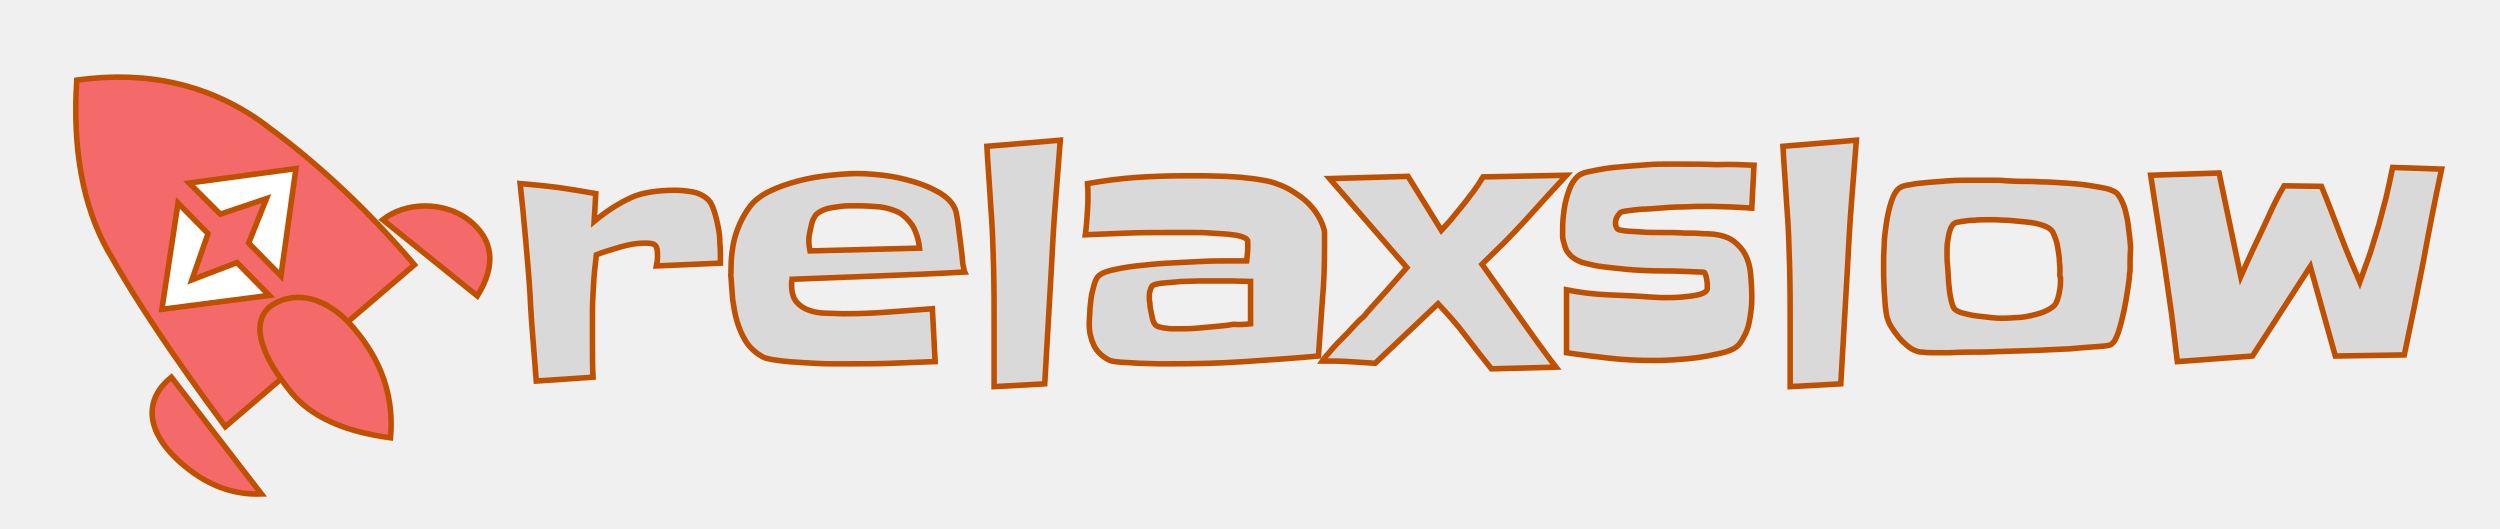
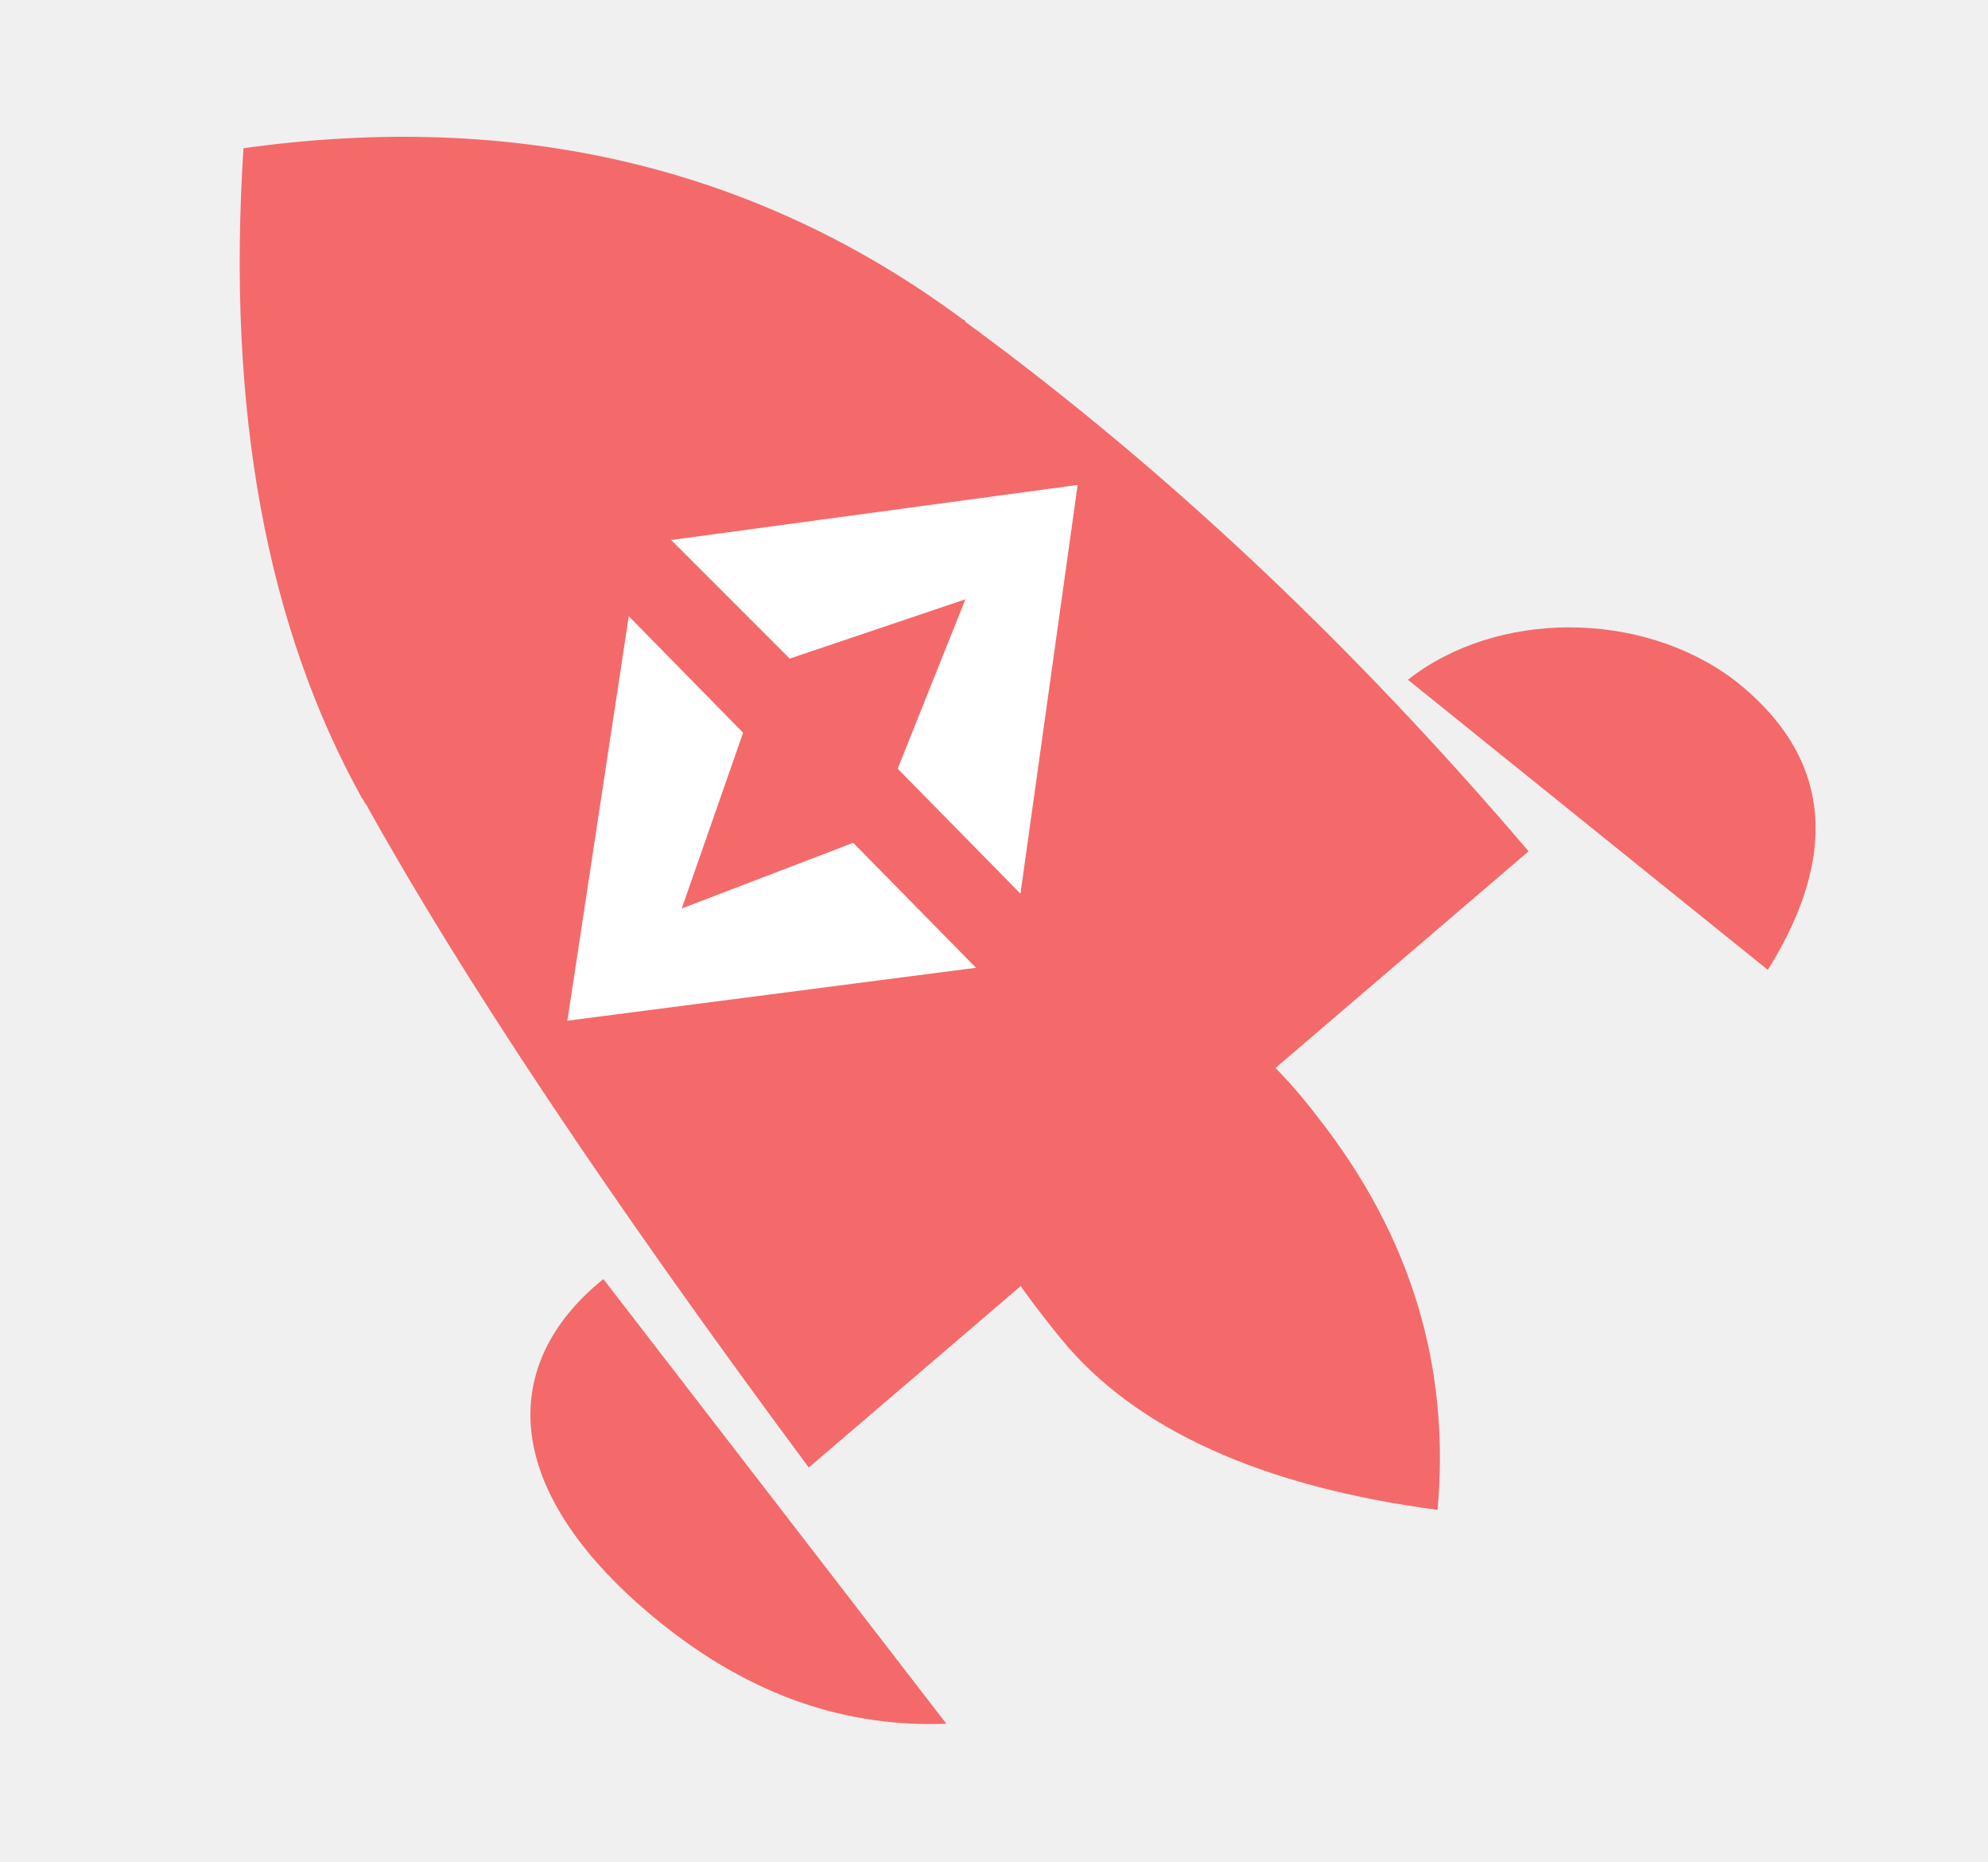
- <svg xmlns="http://www.w3.org/2000/svg" version="1.2" baseProfile="tiny" id="Layer_1" x="0px" y="0px" viewBox="0 0 449.4 95" xml:space="preserve">
-   <path class="aniPath" fill="#F46A6A" stroke="#BF5000" stroke-miterlimit="10" d="M19.6,45.4c-0.1-0.1-0.1-0.2-0.2-0.3C14.9,37,13,26.8,13.8,14.4  c12.9-1.8,24.3,0.9,34,8.1c0,0,0.1,0,0.1,0.1l0,0l0,0c9.7,7.1,18.5,15.5,26.6,25l-34,29.1C31,63.9,24.1,53.5,19.6,45.4L19.6,45.4z" />
-   <path class="aniPath" fill="#F46A6A" stroke="#BF5000" stroke-miterlimit="10" d="M30.8,67.8l16.2,21c-5.3,0.2-10.1-1.7-14.6-5.7  C25.7,77.1,26.2,71.5,30.8,67.8z" />
-   <path class="aniPath" fill="#F46A6A" stroke="#BF5000" stroke-miterlimit="10" d="M48.4,55.2c-3.6,3.3-1,9.3,4,15.4c3.5,4.3,9.5,7,17.8,8.1  c0.6-6.7-1.2-12.9-5.7-18.6C59.1,53,52.7,52,48.4,55.2z" />
-   <path class="aniPath" fill="#F46A6A" stroke="#BF5000" stroke-miterlimit="10" d="M68.8,39.5l17,13.7c3.5-5.6,2.9-10.2-1.6-13.7  C79.8,36.2,73,36.2,68.8,39.5z" />
-   <path class="arrow" fill="#FFFFFF" stroke="#BF5000" stroke-miterlimit="10" d="M32,36.5l-2.9,19.1l19.3-2.5l-5.8-5.9l-8.1,3.1  l2.9-8.3L32,36.5z" />
-   <path class="arrow" fill="#FFFFFF" stroke="#BF5000" stroke-miterlimit="10" d="M34,32.9l19.2-2.6l-2.7,19.3l-5.8-5.9l3.2-8l-8.3,2.8  L34,32.9z" />
+ <svg xmlns="http://www.w3.org/2000/svg" version="1.1" id="Layer_1" x="0px" y="0px" viewBox="0 0 93.9 87.9" style="enable-background:new 0 0 93.9 87.9;" xml:space="preserve">
+   <style type="text/css">
+ 	.st0{fill:#F46A6A;stroke:#BF5000;stroke-miterlimit:10;}
+ 	.st1{fill:#FFFFFF;stroke:#BF5000;stroke-miterlimit:10;}
+ 	.st2{fill:#D9D9D9;stroke:#BF5000;stroke-miterlimit:10;}
+ 	.st3{fill:#F46A6A;}
+ 	.st4{fill:#FFFFFF;}
+ </style>
+   <path class="st0" d="M19.6,183.4c-0.1-0.1-0.1-0.2-0.2-0.3c-4.5-8.1-6.4-18.3-5.6-30.7c12.9-1.8,24.3,0.9,34,8.1c0,0,0.1,0,0.1,0.1  l0,0l0,0c9.7,7.1,18.5,15.5,26.6,25l-34,29.1C31,201.9,24.1,191.5,19.6,183.4L19.6,183.4z" />
+   <path class="st0" d="M30.8,205.8l16.2,21c-5.3,0.2-10.1-1.7-14.6-5.7C25.7,215.1,26.2,209.5,30.8,205.8z" />
+   <path class="st0" d="M48.4,193.2c-3.6,3.3-1,9.3,4,15.4c3.5,4.3,9.5,7,17.8,8.1c0.6-6.7-1.2-12.9-5.7-18.6  C59.1,191,52.7,190,48.4,193.2z" />
+   <path class="st0" d="M68.8,177.5l17,13.7c3.5-5.6,2.9-10.2-1.6-13.7C79.8,174.2,73,174.2,68.8,177.5z" />
+   <path class="st1" d="M32,174.5l-2.9,19.1l19.3-2.5l-5.8-5.9l-8.1,3.1l2.9-8.3L32,174.5z" />
+   <path class="st1" d="M34,170.9l19.2-2.6l-2.7,19.3l-5.8-5.9l3.2-8l-8.3,2.8L34,170.9z" />
  <g>
-     <path class="aniPath" fill="#D9D9D9" stroke="#BF5000" stroke-miterlimit="10" d="M129.5,45.9v1.4L118,47.8c0.1-0.5,0.2-1.1,0.2-1.8   c0-1-0.1-1.6-0.4-1.9c-0.3-0.3-0.9-0.4-1.8-0.4c-1.4,0-2.8,0.2-4.5,0.7c-1.6,0.5-3.1,0.9-4.3,1.4c-0.2,1.7-0.4,3.5-0.5,5.2   c-0.1,1.7-0.2,3.5-0.2,5.2c0,1.9,0,3.9,0,5.8c0,1.9,0,3.9,0.1,5.8l-10.2,0.7c-0.2-2.5-0.4-5.1-0.6-7.6c-0.2-2.5-0.4-5.1-0.5-7.6   c-0.2-3.4-0.5-6.7-0.8-10.1c-0.3-3.4-0.6-6.7-1-10.2c2.3,0.2,4.5,0.4,6.8,0.7c2.2,0.3,4.5,0.7,6.8,1.1l-0.3,5   c1.2-1,2.3-1.8,3.4-2.5c1.1-0.7,2.2-1.3,3.3-1.8s2.3-0.8,3.6-1c1.3-0.2,2.7-0.3,4.2-0.3c1,0,2.1,0.1,3.2,0.3   c1.1,0.2,2.1,0.7,2.9,1.5c0.4,0.4,0.7,1.1,1,2c0.3,0.9,0.5,1.8,0.7,2.8c0.2,1,0.3,1.9,0.3,2.9C129.5,44.6,129.5,45.3,129.5,45.9z" />
-     <path class="aniPath" fill="#D9D9D9" stroke="#BF5000" stroke-miterlimit="10" d="M173.4,48.9c-5.2,0.3-10.4,0.5-15.5,0.7   c-5.2,0.2-10.3,0.4-15.5,0.6c0,0.2-0.1,0.3-0.1,0.5c0,0.2,0,0.3,0,0.5c0,1.4,0.3,2.4,0.9,3.1c0.6,0.7,1.4,1.2,2.3,1.5   c0.9,0.3,1.9,0.5,3,0.5c1.1,0,2.1,0.1,3.1,0.1c2.7,0,5.3-0.1,8-0.3c2.7-0.2,5.3-0.4,8-0.6l0.5,9.5c-2.6,0.1-5.2,0.2-7.8,0.3   c-2.6,0.1-5.2,0.1-7.8,0.1c-0.6,0-1.6,0-3.1,0c-1.5,0-3.1-0.1-4.8-0.2c-1.7-0.1-3.3-0.2-4.7-0.4c-1.5-0.2-2.4-0.4-2.9-0.7   c-1.2-0.7-2.2-1.6-2.9-2.7c-0.7-1.1-1.2-2.3-1.6-3.6c-0.4-1.3-0.6-2.7-0.8-4c-0.1-1.4-0.2-2.7-0.3-4c0-0.2-0.1-0.4,0-0.6   c0-0.2,0-0.4,0-0.6c0-2.1,0.2-4.1,0.7-5.9c0.5-1.8,1.3-3.6,2.5-5.3c0.8-1.2,2.1-2.2,3.7-3c1.6-0.8,3.4-1.4,5.3-1.9   c1.9-0.5,3.8-0.8,5.7-1c1.9-0.2,3.6-0.3,4.9-0.3c1.2,0,2.7,0.1,4.5,0.3c1.8,0.2,3.6,0.6,5.3,1.1c1.8,0.5,3.4,1.2,4.8,2   c1.4,0.8,2.4,1.8,2.9,3c0.1,0.2,0.2,0.6,0.3,1.2c0.1,0.6,0.2,1.2,0.3,2c0.1,0.7,0.2,1.5,0.3,2.4c0.1,0.8,0.2,1.6,0.3,2.4   c0.1,0.8,0.1,1.4,0.2,2C173.3,48.3,173.3,48.7,173.4,48.9z M165.3,44.6c-0.2-1.7-0.7-3.1-1.3-4.1c-0.7-1-1.5-1.8-2.4-2.3   c-1-0.5-2.1-0.8-3.3-1c-1.3-0.1-2.6-0.2-4-0.2c-0.5,0-1.1,0-1.8,0c-0.7,0-1.4,0.1-2.1,0.2c-0.7,0.1-1.4,0.2-2,0.4   c-0.6,0.2-1.1,0.5-1.5,0.8c-0.3,0.2-0.5,0.6-0.7,1c-0.2,0.4-0.3,0.9-0.4,1.3s-0.2,0.9-0.3,1.4c-0.1,0.5-0.1,0.8-0.1,1.2   c0,0.6,0.1,1.3,0.2,1.8L165.3,44.6z" />
-     <path class="aniPath" fill="#D9D9D9" stroke="#BF5000" stroke-miterlimit="10" d="M190.6,25.2c-0.3,3.9-0.6,7.7-0.9,11.5c-0.3,3.8-0.5,7.6-0.7,11.5   c-0.2,3.5-0.4,7-0.6,10.4c-0.2,3.4-0.4,6.9-0.6,10.4l-9.1,0.5c0-3.6,0-7.2,0-10.8c0-3.6,0-7.1-0.1-10.8c-0.1-3.6-0.2-7.2-0.5-10.8   c-0.2-3.6-0.5-7.1-0.7-10.8L190.6,25.2z" />
-     <path class="aniPath" fill="#D9D9D9" stroke="#BF5000" stroke-miterlimit="10" d="M238.1,44.2c0,3.3-0.1,6.7-0.4,9.9c-0.2,3.3-0.5,6.6-0.7,9.9   c-4.4,0.4-8.9,0.7-13.3,1c-4.4,0.3-8.8,0.4-13.3,0.4c-0.4,0-1.1,0-2.2,0c-1.1,0-2.2-0.1-3.4-0.1c-1.2-0.1-2.3-0.1-3.4-0.2   c-1.1-0.1-1.8-0.2-2.1-0.4c-1.3-0.7-2.2-1.6-2.7-2.7c-0.5-1.1-0.8-2.3-0.8-3.7c0-0.5,0-1.1,0.1-1.9c0-0.8,0.1-1.6,0.2-2.5   c0.1-0.9,0.3-1.7,0.5-2.4c0.2-0.8,0.4-1.3,0.7-1.7c0.4-0.5,1.2-0.9,2.4-1.2c1.3-0.3,2.8-0.6,4.6-0.8c1.8-0.2,3.7-0.4,5.7-0.5   s4-0.2,5.9-0.3c1.9-0.1,3.5-0.1,5-0.1c1.5,0,2.5,0,3.2,0c0.1-0.9,0.2-1.7,0.2-2.6c0-0.1,0-0.3,0-0.6c0-0.3,0-0.5-0.1-0.6   c-0.1-0.2-0.5-0.4-1.1-0.6c-0.6-0.2-1.4-0.3-2.4-0.4c-0.9-0.1-1.9-0.1-3-0.2c-1.1-0.1-2.2-0.1-3.2-0.1c-1,0-1.9,0-2.7,0   c-0.8,0-1.4,0-1.7,0c-2.5,0-5,0-7.5,0.1c-2.5,0.1-5,0.2-7.5,0.3c0.2-1.5,0.3-3,0.4-4.6s0.1-3.1,0-4.6c2.9-0.5,5.8-0.9,8.7-1.1   c2.9-0.2,5.9-0.3,8.8-0.3c1.1,0,2.2,0,3.5,0c1.3,0,2.5,0.1,3.8,0.1c1.3,0.1,2.5,0.1,3.8,0.3c1.3,0.1,2.4,0.3,3.5,0.5   c1.1,0.2,2.2,0.6,3.3,1.1c1.1,0.5,2.1,1.2,3.1,1.9c1,0.8,1.8,1.6,2.5,2.6c0.7,1,1.2,2,1.5,3.1c0,0.1,0.1,0.3,0.1,0.6   c0,0.3,0,0.6,0,0.9c0,0.3,0,0.6,0,0.9C238.1,43.8,238.1,44,238.1,44.2z M224.8,58.2v-7.6c-1.2,0-2.3-0.1-3.5-0.1   c-1.2,0-2.3,0-3.5,0c-0.2,0-0.9,0-2,0c-1.1,0-2.3,0.1-3.5,0.1c-1.3,0.1-2.4,0.2-3.4,0.3c-1,0.1-1.6,0.3-1.8,0.5   c-0.2,0.3-0.3,0.6-0.4,1c-0.1,0.3-0.1,0.7-0.1,1c0,0.3,0,0.7,0.1,1.1c0,0.5,0.1,1,0.2,1.5c0.1,0.5,0.2,1,0.3,1.4   c0.1,0.4,0.3,0.8,0.5,1c0.2,0.2,0.4,0.3,0.8,0.4c0.4,0.1,0.8,0.2,1.2,0.2c0.4,0.1,0.9,0.1,1.3,0.1c0.4,0,0.8,0,1,0c1,0,2,0,3.1-0.1   c1.1-0.1,2.2-0.2,3.3-0.3c1.1-0.1,2.2-0.2,3.3-0.4C222.9,58.4,223.9,58.3,224.8,58.2z" />
-     <path class="aniPath" fill="#D9D9D9" stroke="#BF5000" stroke-miterlimit="10" d="M281.6,31.5c-2.5,2.7-4.9,5.3-7.3,8c-1.3,1.4-2.6,2.8-3.9,4.1   c-1.3,1.3-2.7,2.6-4,3.9c2.2,3.1,4.4,6.2,6.6,9.3s4.4,6.2,6.7,9.2l-11.6,0.3c-1.6-2-3.2-4-4.7-6c-1.5-2-3.2-3.9-4.9-5.7l-11.3,10.7   c-1.5-0.1-3.1-0.2-4.7-0.3c-1.6-0.1-3.2-0.1-4.8-0.1c0,0,0.2-0.3,0.5-0.7c0.4-0.4,0.8-0.9,1.3-1.5c0.5-0.6,1.1-1.2,1.8-1.9   c0.7-0.7,1.3-1.3,1.9-2c0.6-0.6,1.1-1.2,1.6-1.6s0.8-0.8,0.9-1c1.2-1.3,2.4-2.7,3.6-4c1.2-1.4,2.4-2.7,3.6-4.1l-13.9-16l14.1-0.4   l6,9.7c0.8-0.9,1.6-1.7,2.2-2.5c0.6-0.7,1.2-1.5,1.8-2.2c0.6-0.7,1.1-1.5,1.7-2.2c0.6-0.8,1.2-1.7,1.8-2.7L281.6,31.5z" />
-     <path class="aniPath" fill="#D9D9D9" stroke="#BF5000" stroke-miterlimit="10" d="M315.3,29.7l-0.4,7.7c-1.2-0.1-2.5-0.1-3.7-0.2   c-1.2,0-2.5-0.1-3.7-0.1c-0.5,0-1.3,0-2.2,0c-1,0-2,0.1-3.2,0.1c-1.2,0-2.4,0.1-3.6,0.2c-1.2,0.1-2.4,0.2-3.4,0.2   c-1,0.1-1.9,0.2-2.6,0.3s-1.2,0.2-1.3,0.4c-0.5,0.5-0.8,1.1-0.8,1.8c0,0.4,0.1,0.8,0.4,1.1c0.1,0.1,0.5,0.2,1.3,0.3   c0.8,0.1,1.8,0.1,2.9,0.2c1.2,0.1,2.4,0.1,3.8,0.1c1.4,0,2.7,0,3.9,0.1c1.3,0,2.4,0,3.3,0.1c1,0,1.7,0.1,2.1,0.1   c1.5,0.2,2.7,0.6,3.6,1.3c0.9,0.7,1.6,1.5,2.1,2.5c0.5,1,0.8,2.2,0.9,3.4c0.1,1.3,0.2,2.6,0.2,3.9c0,0.6,0,1.4-0.1,2.3   c-0.1,0.9-0.2,1.7-0.4,2.6c-0.2,0.9-0.5,1.7-0.9,2.4c-0.4,0.8-0.8,1.4-1.3,1.8c-0.6,0.5-1.6,0.9-2.9,1.2c-1.3,0.3-2.8,0.6-4.3,0.8   c-1.5,0.2-3,0.3-4.4,0.4c-1.4,0.1-2.5,0.1-3.3,0.1c-2.6,0-5.2-0.1-7.9-0.4c-2.6-0.3-5.2-0.6-7.8-1V52.1c2.5,0.5,5,0.8,7.5,0.9   c2.5,0.1,5.1,0.2,7.6,0.4c0.5,0,1.3,0.1,2.4,0.1c1.1,0,2.1,0,3.2-0.1c1.1-0.1,2-0.2,2.9-0.4c0.9-0.2,1.4-0.5,1.6-0.8   c0.1-0.1,0.1-0.3,0.1-0.4c0-0.2,0-0.3,0-0.4c0-0.3,0-0.7-0.1-1.2c-0.1-0.5-0.2-0.9-0.4-1.2c0,0-0.2-0.1-0.4-0.1c-0.2,0-0.4,0-0.4,0   c-2.2-0.1-4.4-0.2-6.7-0.2c-2.2,0-4.5-0.1-6.7-0.3c-0.9-0.1-1.8-0.2-2.8-0.3c-0.9-0.1-1.9-0.2-2.8-0.4c-0.8-0.2-1.4-0.3-2.1-0.5   c-0.6-0.2-1.2-0.5-1.6-0.8c-0.5-0.3-0.8-0.7-1.2-1.2c-0.3-0.5-0.5-1.2-0.7-2c-0.1-0.3-0.1-0.5-0.1-0.8c0-0.3,0-0.5,0-0.9   c0-0.7,0-1.5,0.1-2.4c0.1-0.9,0.2-1.8,0.4-2.7c0.2-0.9,0.5-1.8,0.8-2.6c0.3-0.8,0.8-1.5,1.3-2c0.4-0.4,1-0.7,1.9-0.9   c0.9-0.2,2-0.4,3.2-0.6c1.2-0.2,2.5-0.3,3.8-0.4c1.3-0.1,2.7-0.2,3.9-0.3c1.3-0.1,2.4-0.1,3.4-0.1c1,0,1.8,0,2.3,0   c2.2,0,4.4,0,6.6,0.1C311,29.5,313.1,29.6,315.3,29.7z" />
-     <path class="aniPath" fill="#D9D9D9" stroke="#BF5000" stroke-miterlimit="10" d="M333.7,25.2c-0.3,3.9-0.6,7.7-0.9,11.5c-0.3,3.8-0.5,7.6-0.7,11.5   c-0.2,3.5-0.4,7-0.6,10.4c-0.2,3.4-0.4,6.9-0.6,10.4l-9.1,0.5c0-3.6,0-7.2,0-10.8c0-3.6,0-7.1-0.1-10.8c-0.1-3.6-0.2-7.2-0.5-10.8   c-0.2-3.6-0.5-7.1-0.7-10.8L333.7,25.2z" />
-     <path class="aniPath" fill="#D9D9D9" stroke="#BF5000" stroke-miterlimit="10" d="M382.9,47.4c0,0.3,0,0.6,0,0.9c0,0.3,0,0.6-0.1,0.9   c0,0.6-0.1,1.5-0.3,2.7c-0.2,1.3-0.4,2.6-0.7,4c-0.3,1.4-0.6,2.6-1,3.8c-0.4,1.2-0.8,1.9-1.3,2.2c-0.2,0.2-1,0.3-2.4,0.4   c-1.4,0.1-3,0.2-5,0.4c-2,0.1-4.1,0.2-6.4,0.3c-2.3,0.1-4.5,0.1-6.6,0.2c-2.1,0.1-3.9,0.1-5.5,0.1c-1.6,0-2.6,0.1-3.1,0.1   c-0.2,0-0.6,0-1.2,0c-0.6,0-1.2,0-1.8,0c-0.6,0-1.2,0-1.8-0.1c-0.6,0-1-0.1-1.2-0.2c-0.6-0.2-1.1-0.5-1.7-1c-0.6-0.5-1.1-1-1.5-1.5   c-0.5-0.6-0.9-1.2-1.3-1.8c-0.4-0.6-0.6-1.2-0.8-1.8c-0.1-0.4-0.2-1.1-0.3-2c-0.1-0.9-0.1-1.8-0.2-2.8c0-1-0.1-1.9-0.1-2.8   c0-0.9,0-1.6,0-2.1c0-0.8,0-1.8,0.1-3.1c0-1.3,0.2-2.7,0.4-4.1c0.2-1.4,0.5-2.7,0.9-3.9c0.4-1.2,0.9-2.1,1.6-2.5   c0.3-0.2,0.9-0.4,1.8-0.5c0.9-0.2,1.9-0.3,3.1-0.4s2.5-0.2,3.8-0.3c1.3-0.1,2.7-0.1,4-0.1c1.3,0,2.5,0,3.6,0c1.1,0,2,0,2.7,0.1   c0.6,0,1.4,0.1,2.6,0.1c1.1,0,2.4,0,3.7,0.1c1.4,0,2.8,0.1,4.3,0.2c1.5,0.1,2.8,0.2,4.1,0.4c1.3,0.2,2.4,0.4,3.4,0.6   c1,0.3,1.6,0.6,1.9,0.9c0.5,0.6,0.9,1.4,1.3,2.5c0.3,1.1,0.6,2.3,0.7,3.5c0.2,1.3,0.3,2.5,0.4,3.7   C382.9,45.7,382.9,46.7,382.9,47.4z M370.3,48.7c0-0.5,0-1-0.1-1.7c0-0.6-0.1-1.3-0.2-1.9c-0.1-0.7-0.2-1.3-0.4-1.9   c-0.2-0.6-0.4-1.1-0.6-1.5c-0.3-0.5-0.9-0.9-1.8-1.2c-0.9-0.3-1.9-0.5-3-0.6c-1.1-0.1-2.2-0.2-3.2-0.3c-1.1,0-1.8-0.1-2.4-0.1   c-0.3,0-0.8,0-1.5,0c-0.7,0-1.5,0-2.2,0.1c-0.8,0-1.5,0.1-2.2,0.2c-0.7,0.1-1.1,0.2-1.3,0.3c-0.4,0.2-0.6,0.6-0.8,1.1   c-0.2,0.5-0.3,1-0.4,1.6c-0.1,0.6-0.2,1.2-0.2,1.8c0,0.6,0,1,0,1.4s0,1,0.1,1.9c0.1,0.9,0.1,1.9,0.2,3c0.1,1.1,0.2,2,0.4,2.9   c0.2,0.9,0.4,1.4,0.6,1.7c0.3,0.3,0.8,0.6,1.6,0.8c0.8,0.2,1.6,0.4,2.5,0.5c0.9,0.1,1.8,0.2,2.6,0.3c0.8,0.1,1.4,0.1,1.8,0.1   c0.6,0,1.4,0,2.3-0.1c0.9,0,1.8-0.1,2.7-0.3c0.9-0.2,1.7-0.4,2.5-0.7c0.8-0.3,1.4-0.7,1.9-1.1c0.3-0.3,0.5-0.7,0.7-1.3   c0.2-0.6,0.3-1.2,0.4-1.8c0.1-0.6,0.1-1.3,0.1-1.9C370.2,49.5,370.3,49,370.3,48.7z" />
-     <path class="aniPath" fill="#D9D9D9" stroke="#BF5000" stroke-miterlimit="10" d="M438.9,30.4c-1.2,5.6-2.3,11.2-3.3,16.7   c-1.1,5.6-2.2,11.1-3.4,16.7L419.8,64l-4.5-16.1L404.9,64l-13.5,1c-0.3-2.7-0.7-5.5-1-8.3c-0.4-2.8-0.8-5.5-1.2-8.3   c-0.4-2.9-0.9-5.7-1.3-8.5c-0.4-2.8-0.9-5.6-1.3-8.4l12.3-0.4l3.9,18.6c0.8-1.8,1.6-3.6,2.4-5.3c0.8-1.7,1.7-3.5,2.5-5.3   c0.9-2,1.8-3.9,2.9-5.7l6.7,0.1c1.2,2.9,2.3,5.8,3.4,8.7c1.1,2.9,2.3,5.7,3.5,8.5c0.7-1.9,1.3-3.7,1.9-5.3c0.5-1.6,1-3.3,1.5-4.9   c0.4-1.6,0.9-3.3,1.3-4.9c0.4-1.7,0.8-3.5,1.2-5.5L438.9,30.4z" />
+     <path class="st2" d="M129.5,183.9v1.4l-11.5,0.5c0.1-0.5,0.2-1.1,0.2-1.8c0-1-0.1-1.6-0.4-1.9c-0.3-0.3-0.9-0.4-1.8-0.4   c-1.4,0-2.8,0.2-4.5,0.7c-1.6,0.5-3.1,0.9-4.3,1.4c-0.2,1.7-0.4,3.5-0.5,5.2s-0.2,3.5-0.2,5.2c0,1.9,0,3.9,0,5.8s0,3.9,0.1,5.8   l-10.2,0.7c-0.2-2.5-0.4-5.1-0.6-7.6s-0.4-5.1-0.5-7.6c-0.2-3.4-0.5-6.7-0.8-10.1c-0.3-3.4-0.6-6.7-1-10.2c2.3,0.2,4.5,0.4,6.8,0.7   c2.2,0.3,4.5,0.7,6.8,1.1l-0.3,5c1.2-1,2.3-1.8,3.4-2.5s2.2-1.3,3.3-1.8s2.3-0.8,3.6-1c1.3-0.2,2.7-0.3,4.2-0.3   c1,0,2.1,0.1,3.2,0.3c1.1,0.2,2.1,0.7,2.9,1.5c0.4,0.4,0.7,1.1,1,2c0.3,0.9,0.5,1.8,0.7,2.8s0.3,1.9,0.3,2.9   C129.5,182.6,129.5,183.3,129.5,183.9z" />
+     <path class="st2" d="M173.4,186.9c-5.2,0.3-10.4,0.5-15.5,0.7c-5.2,0.2-10.3,0.4-15.5,0.6c0,0.2-0.1,0.3-0.1,0.5s0,0.3,0,0.5   c0,1.4,0.3,2.4,0.9,3.1c0.6,0.7,1.4,1.2,2.3,1.5c0.9,0.3,1.9,0.5,3,0.5s2.1,0.1,3.1,0.1c2.7,0,5.3-0.1,8-0.3c2.7-0.2,5.3-0.4,8-0.6   l0.5,9.5c-2.6,0.1-5.2,0.2-7.8,0.3c-2.6,0.1-5.2,0.1-7.8,0.1c-0.6,0-1.6,0-3.1,0s-3.1-0.1-4.8-0.2c-1.7-0.1-3.3-0.2-4.7-0.4   c-1.5-0.2-2.4-0.4-2.9-0.7c-1.2-0.7-2.2-1.6-2.9-2.7c-0.7-1.1-1.2-2.3-1.6-3.6c-0.4-1.3-0.6-2.7-0.8-4c-0.1-1.4-0.2-2.7-0.3-4   c0-0.2-0.1-0.4,0-0.6c0-0.2,0-0.4,0-0.6c0-2.1,0.2-4.1,0.7-5.9s1.3-3.6,2.5-5.3c0.8-1.2,2.1-2.2,3.7-3c1.6-0.8,3.4-1.4,5.3-1.9   c1.9-0.5,3.8-0.8,5.7-1c1.9-0.2,3.6-0.3,4.9-0.3c1.2,0,2.7,0.1,4.5,0.3c1.8,0.2,3.6,0.6,5.3,1.1c1.8,0.5,3.4,1.2,4.8,2   c1.4,0.8,2.4,1.8,2.9,3c0.1,0.2,0.2,0.6,0.3,1.2c0.1,0.6,0.2,1.2,0.3,2c0.1,0.7,0.2,1.5,0.3,2.4c0.1,0.8,0.2,1.6,0.3,2.4   s0.1,1.4,0.2,2C173.3,186.3,173.3,186.7,173.4,186.9z M165.3,182.6c-0.2-1.7-0.7-3.1-1.3-4.1c-0.7-1-1.5-1.8-2.4-2.3   c-1-0.5-2.1-0.8-3.3-1c-1.3-0.1-2.6-0.2-4-0.2c-0.5,0-1.1,0-1.8,0s-1.4,0.1-2.1,0.2c-0.7,0.1-1.4,0.2-2,0.4   c-0.6,0.2-1.1,0.5-1.5,0.8c-0.3,0.2-0.5,0.6-0.7,1c-0.2,0.4-0.3,0.9-0.4,1.3c-0.1,0.4-0.2,0.9-0.3,1.4s-0.1,0.8-0.1,1.2   c0,0.6,0.1,1.3,0.2,1.8L165.3,182.6z" />
+     <path class="st2" d="M190.6,163.2c-0.3,3.9-0.6,7.7-0.9,11.5c-0.3,3.8-0.5,7.6-0.7,11.5c-0.2,3.5-0.4,7-0.6,10.4   c-0.2,3.4-0.4,6.9-0.6,10.4l-9.1,0.5c0-3.6,0-7.2,0-10.8c0-3.6,0-7.1-0.1-10.8c-0.1-3.6-0.2-7.2-0.5-10.8   c-0.2-3.6-0.5-7.1-0.7-10.8L190.6,163.2z" />
+     <path class="st2" d="M238.1,182.2c0,3.3-0.1,6.7-0.4,9.9c-0.2,3.3-0.5,6.6-0.7,9.9c-4.4,0.4-8.9,0.7-13.3,1   c-4.4,0.3-8.8,0.4-13.3,0.4c-0.4,0-1.1,0-2.2,0c-1.1,0-2.2-0.1-3.4-0.1c-1.2-0.1-2.3-0.1-3.4-0.2c-1.1-0.1-1.8-0.2-2.1-0.4   c-1.3-0.7-2.2-1.6-2.7-2.7c-0.5-1.1-0.8-2.3-0.8-3.7c0-0.5,0-1.1,0.1-1.9c0-0.8,0.1-1.6,0.2-2.5c0.1-0.9,0.3-1.7,0.5-2.4   c0.2-0.8,0.4-1.3,0.7-1.7c0.4-0.5,1.2-0.9,2.4-1.2c1.3-0.3,2.8-0.6,4.6-0.8s3.7-0.4,5.7-0.5c2-0.1,4-0.2,5.9-0.3s3.5-0.1,5-0.1   s2.5,0,3.2,0c0.1-0.9,0.2-1.7,0.2-2.6c0-0.1,0-0.3,0-0.6c0-0.3,0-0.5-0.1-0.6c-0.1-0.2-0.5-0.4-1.1-0.6c-0.6-0.2-1.4-0.3-2.4-0.4   c-0.9-0.1-1.9-0.1-3-0.2c-1.1-0.1-2.2-0.1-3.2-0.1s-1.9,0-2.7,0s-1.4,0-1.7,0c-2.5,0-5,0-7.5,0.1c-2.5,0.1-5,0.2-7.5,0.3   c0.2-1.5,0.3-3,0.4-4.6s0.1-3.1,0-4.6c2.9-0.5,5.8-0.9,8.7-1.1s5.9-0.3,8.8-0.3c1.1,0,2.2,0,3.5,0s2.5,0.1,3.8,0.1   c1.3,0.1,2.5,0.1,3.8,0.3c1.3,0.1,2.4,0.3,3.5,0.5c1.1,0.2,2.2,0.6,3.3,1.1s2.1,1.2,3.1,1.9c1,0.8,1.8,1.6,2.5,2.6s1.2,2,1.5,3.1   c0,0.1,0.1,0.3,0.1,0.6s0,0.6,0,0.9c0,0.3,0,0.6,0,0.9C238.1,181.8,238.1,182,238.1,182.2z M224.8,196.2v-7.6   c-1.2,0-2.3-0.1-3.5-0.1s-2.3,0-3.5,0c-0.2,0-0.9,0-2,0s-2.3,0.1-3.5,0.1c-1.3,0.1-2.4,0.2-3.4,0.3c-1,0.1-1.6,0.3-1.8,0.5   c-0.2,0.3-0.3,0.6-0.4,1c-0.1,0.3-0.1,0.7-0.1,1c0,0.3,0,0.7,0.1,1.1c0,0.5,0.1,1,0.2,1.5c0.1,0.5,0.2,1,0.3,1.4   c0.1,0.4,0.3,0.8,0.5,1c0.2,0.2,0.4,0.3,0.8,0.4c0.4,0.1,0.8,0.2,1.2,0.2c0.4,0.1,0.9,0.1,1.3,0.1c0.4,0,0.8,0,1,0c1,0,2,0,3.1-0.1   c1.1-0.1,2.2-0.2,3.3-0.3c1.1-0.1,2.2-0.2,3.3-0.4C222.9,196.4,223.9,196.3,224.8,196.2z" />
+     <path class="st2" d="M281.6,169.5c-2.5,2.7-4.9,5.3-7.3,8c-1.3,1.4-2.6,2.8-3.9,4.1c-1.3,1.3-2.7,2.6-4,3.9   c2.2,3.1,4.4,6.2,6.6,9.3c2.2,3.1,4.4,6.2,6.7,9.2l-11.6,0.3c-1.6-2-3.2-4-4.7-6s-3.2-3.9-4.9-5.7l-11.3,10.7   c-1.5-0.1-3.1-0.2-4.7-0.3c-1.6-0.1-3.2-0.1-4.8-0.1c0,0,0.2-0.3,0.5-0.7c0.4-0.4,0.8-0.9,1.3-1.5c0.5-0.6,1.1-1.2,1.8-1.9   s1.3-1.3,1.9-2c0.6-0.6,1.1-1.2,1.6-1.6c0.5-0.4,0.8-0.8,0.9-1c1.2-1.3,2.4-2.7,3.6-4c1.2-1.4,2.4-2.7,3.6-4.1l-13.9-16l14.1-0.4   l6,9.7c0.8-0.9,1.6-1.7,2.2-2.5c0.6-0.7,1.2-1.5,1.8-2.2c0.6-0.7,1.1-1.5,1.7-2.2c0.6-0.8,1.2-1.7,1.8-2.7L281.6,169.5z" />
+     <path class="st2" d="M315.3,167.7l-0.4,7.7c-1.2-0.1-2.5-0.1-3.7-0.2c-1.2,0-2.5-0.1-3.7-0.1c-0.5,0-1.3,0-2.2,0   c-1,0-2,0.1-3.2,0.1s-2.4,0.1-3.6,0.2c-1.2,0.1-2.4,0.2-3.4,0.2c-1,0.1-1.9,0.2-2.6,0.3c-0.7,0.1-1.2,0.2-1.3,0.4   c-0.5,0.5-0.8,1.1-0.8,1.8c0,0.4,0.1,0.8,0.4,1.1c0.1,0.1,0.5,0.2,1.3,0.3s1.8,0.1,2.9,0.2c1.2,0.1,2.4,0.1,3.8,0.1s2.7,0,3.9,0.1   c1.3,0,2.4,0,3.3,0.1c1,0,1.7,0.1,2.1,0.1c1.5,0.2,2.7,0.6,3.6,1.3s1.6,1.5,2.1,2.5s0.8,2.2,0.9,3.4c0.1,1.3,0.2,2.6,0.2,3.9   c0,0.6,0,1.4-0.1,2.3s-0.2,1.7-0.4,2.6c-0.2,0.9-0.5,1.7-0.9,2.4c-0.4,0.8-0.8,1.4-1.3,1.8c-0.6,0.5-1.6,0.9-2.9,1.2   c-1.3,0.3-2.8,0.6-4.3,0.8c-1.5,0.2-3,0.3-4.4,0.4s-2.5,0.1-3.3,0.1c-2.6,0-5.2-0.1-7.9-0.4c-2.6-0.3-5.2-0.6-7.8-1v-11.3   c2.5,0.5,5,0.8,7.5,0.9s5.1,0.2,7.6,0.4c0.5,0,1.3,0.1,2.4,0.1s2.1,0,3.2-0.1c1.1-0.1,2-0.2,2.9-0.4s1.4-0.5,1.6-0.8   c0.1-0.1,0.1-0.3,0.1-0.4c0-0.2,0-0.3,0-0.4c0-0.3,0-0.7-0.1-1.2s-0.2-0.9-0.4-1.2c0,0-0.2-0.1-0.4-0.1c-0.2,0-0.4,0-0.4,0   c-2.2-0.1-4.4-0.2-6.7-0.2c-2.2,0-4.5-0.1-6.7-0.3c-0.9-0.1-1.8-0.2-2.8-0.3c-0.9-0.1-1.9-0.2-2.8-0.4c-0.8-0.2-1.4-0.3-2.1-0.5   c-0.6-0.2-1.2-0.5-1.6-0.8c-0.5-0.3-0.8-0.7-1.2-1.2c-0.3-0.5-0.5-1.2-0.7-2c-0.1-0.3-0.1-0.5-0.1-0.8c0-0.3,0-0.5,0-0.9   c0-0.7,0-1.5,0.1-2.4c0.1-0.9,0.2-1.8,0.4-2.7c0.2-0.9,0.5-1.8,0.8-2.6c0.3-0.8,0.8-1.5,1.3-2c0.4-0.4,1-0.7,1.9-0.9s2-0.4,3.2-0.6   c1.2-0.2,2.5-0.3,3.8-0.4s2.7-0.2,3.9-0.3c1.3-0.1,2.4-0.1,3.4-0.1s1.8,0,2.3,0c2.2,0,4.4,0,6.6,0.1   C311,167.5,313.1,167.6,315.3,167.7z" />
+     <path class="st2" d="M333.7,163.2c-0.3,3.9-0.6,7.7-0.9,11.5s-0.5,7.6-0.7,11.5c-0.2,3.5-0.4,7-0.6,10.4c-0.2,3.4-0.4,6.9-0.6,10.4   l-9.1,0.5c0-3.6,0-7.2,0-10.8c0-3.6,0-7.1-0.1-10.8c-0.1-3.6-0.2-7.2-0.5-10.8c-0.2-3.6-0.5-7.1-0.7-10.8L333.7,163.2z" />
+     <path class="st2" d="M382.9,185.4c0,0.3,0,0.6,0,0.9s0,0.6-0.1,0.9c0,0.6-0.1,1.5-0.3,2.7c-0.2,1.3-0.4,2.6-0.7,4   c-0.3,1.4-0.6,2.6-1,3.8c-0.4,1.2-0.8,1.9-1.3,2.2c-0.2,0.2-1,0.3-2.4,0.4c-1.4,0.1-3,0.2-5,0.4c-2,0.1-4.1,0.2-6.4,0.3   c-2.3,0.1-4.5,0.1-6.6,0.2c-2.1,0.1-3.9,0.1-5.5,0.1s-2.6,0.1-3.1,0.1c-0.2,0-0.6,0-1.2,0s-1.2,0-1.8,0c-0.6,0-1.2,0-1.8-0.1   c-0.6,0-1-0.1-1.2-0.2c-0.6-0.2-1.1-0.5-1.7-1s-1.1-1-1.5-1.5c-0.5-0.6-0.9-1.2-1.3-1.8c-0.4-0.6-0.6-1.2-0.8-1.8   c-0.1-0.4-0.2-1.1-0.3-2c-0.1-0.9-0.1-1.8-0.2-2.8c0-1-0.1-1.9-0.1-2.8c0-0.9,0-1.6,0-2.1c0-0.8,0-1.8,0.1-3.1   c0-1.3,0.2-2.7,0.4-4.1c0.2-1.4,0.5-2.7,0.9-3.9s0.9-2.1,1.6-2.5c0.3-0.2,0.9-0.4,1.8-0.5c0.9-0.2,1.9-0.3,3.1-0.4   c1.2-0.1,2.5-0.2,3.8-0.3c1.3-0.1,2.7-0.1,4-0.1s2.5,0,3.6,0s2,0,2.7,0.1c0.6,0,1.4,0.1,2.6,0.1c1.1,0,2.4,0,3.7,0.1   c1.4,0,2.8,0.1,4.3,0.2c1.5,0.1,2.8,0.2,4.1,0.4c1.3,0.2,2.4,0.4,3.4,0.6c1,0.3,1.6,0.6,1.9,0.9c0.5,0.6,0.9,1.4,1.3,2.5   c0.3,1.1,0.6,2.3,0.7,3.5c0.2,1.3,0.3,2.5,0.4,3.7C382.9,183.7,382.9,184.7,382.9,185.4z M370.3,186.7c0-0.5,0-1-0.1-1.7   c0-0.6-0.1-1.3-0.2-1.9c-0.1-0.7-0.2-1.3-0.4-1.9c-0.2-0.6-0.4-1.1-0.6-1.5c-0.3-0.5-0.9-0.9-1.8-1.2c-0.9-0.3-1.9-0.5-3-0.6   c-1.1-0.1-2.2-0.2-3.2-0.3c-1.1,0-1.8-0.1-2.4-0.1c-0.3,0-0.8,0-1.5,0s-1.5,0-2.2,0.1c-0.8,0-1.5,0.1-2.2,0.2   c-0.7,0.1-1.1,0.2-1.3,0.3c-0.4,0.2-0.6,0.6-0.8,1.1c-0.2,0.5-0.3,1-0.4,1.6c-0.1,0.6-0.2,1.2-0.2,1.8c0,0.6,0,1,0,1.4   c0,0.4,0,1,0.1,1.9c0.1,0.9,0.1,1.9,0.2,3c0.1,1.1,0.2,2,0.4,2.9c0.2,0.9,0.4,1.4,0.6,1.7c0.3,0.3,0.8,0.6,1.6,0.8   c0.8,0.2,1.6,0.4,2.5,0.5c0.9,0.1,1.8,0.2,2.6,0.3c0.8,0.1,1.4,0.1,1.8,0.1c0.6,0,1.4,0,2.3-0.1c0.9,0,1.8-0.1,2.7-0.3   c0.9-0.2,1.7-0.4,2.5-0.7c0.8-0.3,1.4-0.7,1.9-1.1c0.3-0.3,0.5-0.7,0.7-1.3c0.2-0.6,0.3-1.2,0.4-1.8c0.1-0.6,0.1-1.3,0.1-1.9   C370.2,187.5,370.3,187,370.3,186.7z" />
+     <path class="st2" d="M438.9,168.4c-1.2,5.6-2.3,11.2-3.3,16.7c-1.1,5.6-2.2,11.1-3.4,16.7l-12.4,0.2l-4.5-16.1L404.9,202l-13.5,1   c-0.3-2.7-0.7-5.5-1-8.3c-0.4-2.8-0.8-5.5-1.2-8.3c-0.4-2.9-0.9-5.7-1.3-8.5c-0.4-2.8-0.9-5.6-1.3-8.4l12.3-0.4l3.9,18.6   c0.8-1.8,1.6-3.6,2.4-5.3s1.7-3.5,2.5-5.3c0.9-2,1.8-3.9,2.9-5.7l6.7,0.1c1.2,2.9,2.3,5.8,3.4,8.7c1.1,2.9,2.3,5.7,3.5,8.5   c0.7-1.9,1.3-3.7,1.9-5.3c0.5-1.6,1-3.3,1.5-4.9c0.4-1.6,0.9-3.3,1.3-4.9c0.4-1.7,0.8-3.5,1.2-5.5L438.9,168.4z" />
  </g>
+   <path class="st3" d="M17.3,38c-0.1-0.1-0.1-0.2-0.2-0.3c-4.5-8.1-6.4-18.3-5.6-30.7c12.9-1.8,24.3,0.9,34,8.1c0,0,0.1,0,0.1,0.1l0,0  l0,0c9.7,7.1,18.5,15.5,26.6,25l-34,29.1C28.7,56.5,21.8,46.1,17.3,38L17.3,38z" />
+   <path class="st3" d="M28.5,60.4l16.2,21c-5.3,0.2-10.1-1.7-14.6-5.7C23.4,69.7,23.9,64.1,28.5,60.4z" />
+   <path class="st3" d="M46.1,47.8c-3.6,3.3-1,9.3,4,15.4c3.5,4.3,9.5,7,17.8,8.1c0.6-6.7-1.2-12.9-5.7-18.6  C56.8,45.6,50.4,44.6,46.1,47.8z" />
+   <path class="st3" d="M66.5,32.1l17,13.7c3.5-5.6,2.9-10.2-1.6-13.7C77.5,28.8,70.7,28.8,66.5,32.1z" />
+   <path class="st4" d="M29.7,29.1l-2.9,19.1l19.3-2.5l-5.8-5.9l-8.1,3.1l2.9-8.3L29.7,29.1z" />
+   <path class="st4" d="M31.7,25.5l19.2-2.6l-2.7,19.3l-5.8-5.9l3.2-8l-8.3,2.8L31.7,25.5z" />
</svg>
